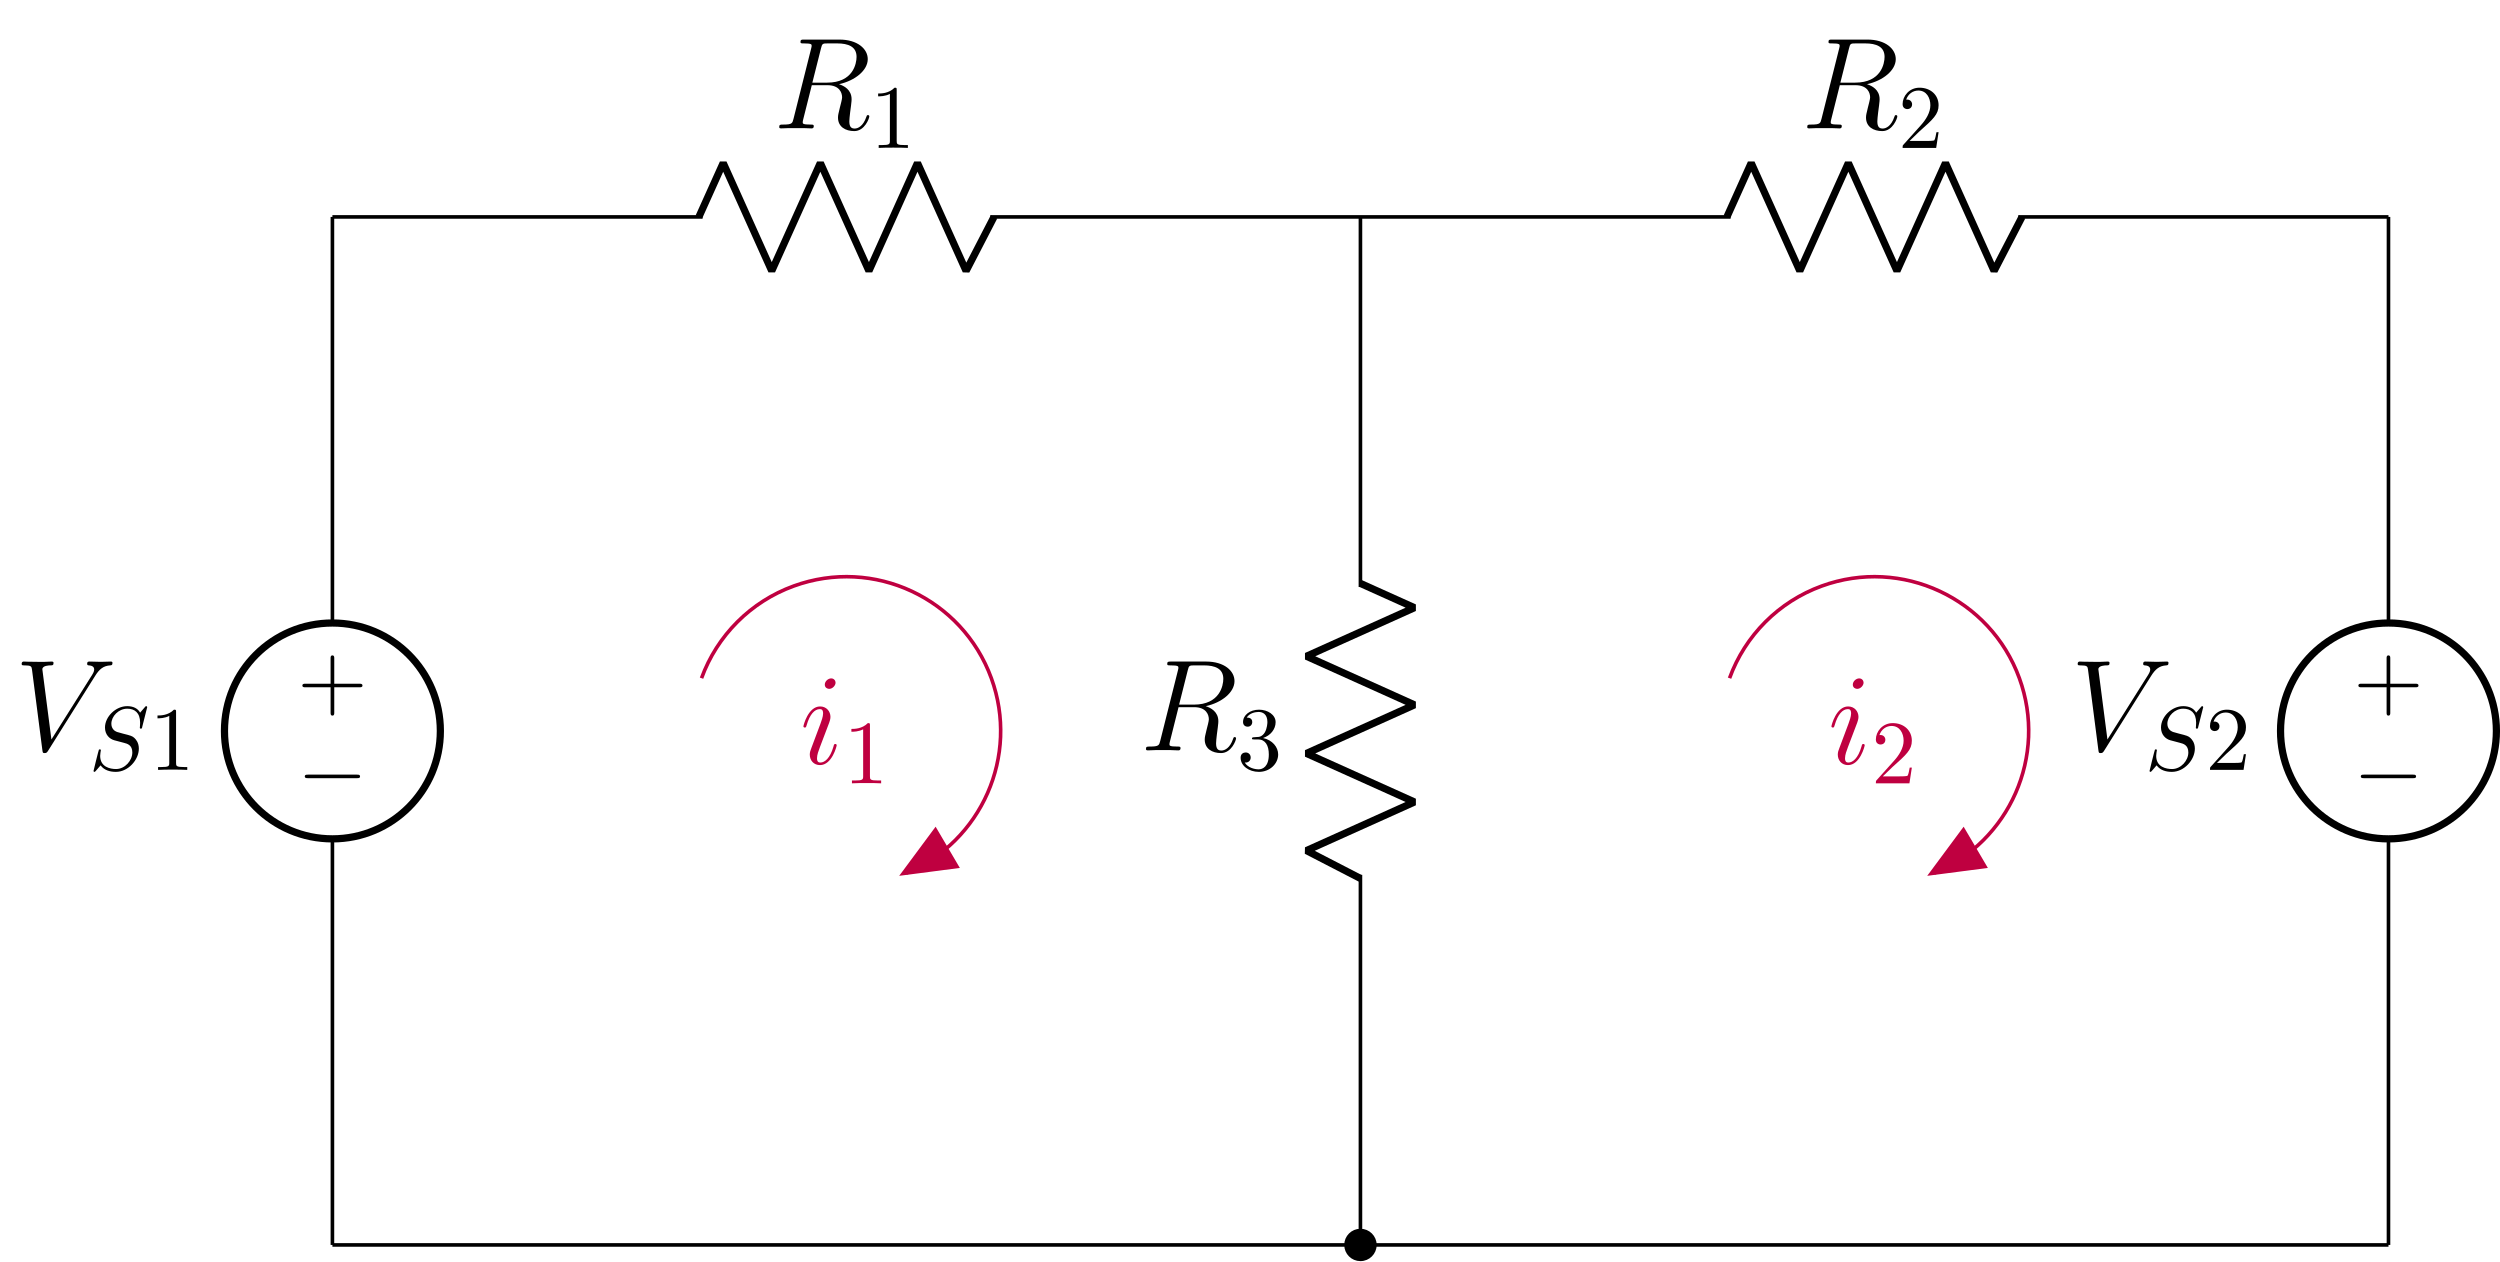
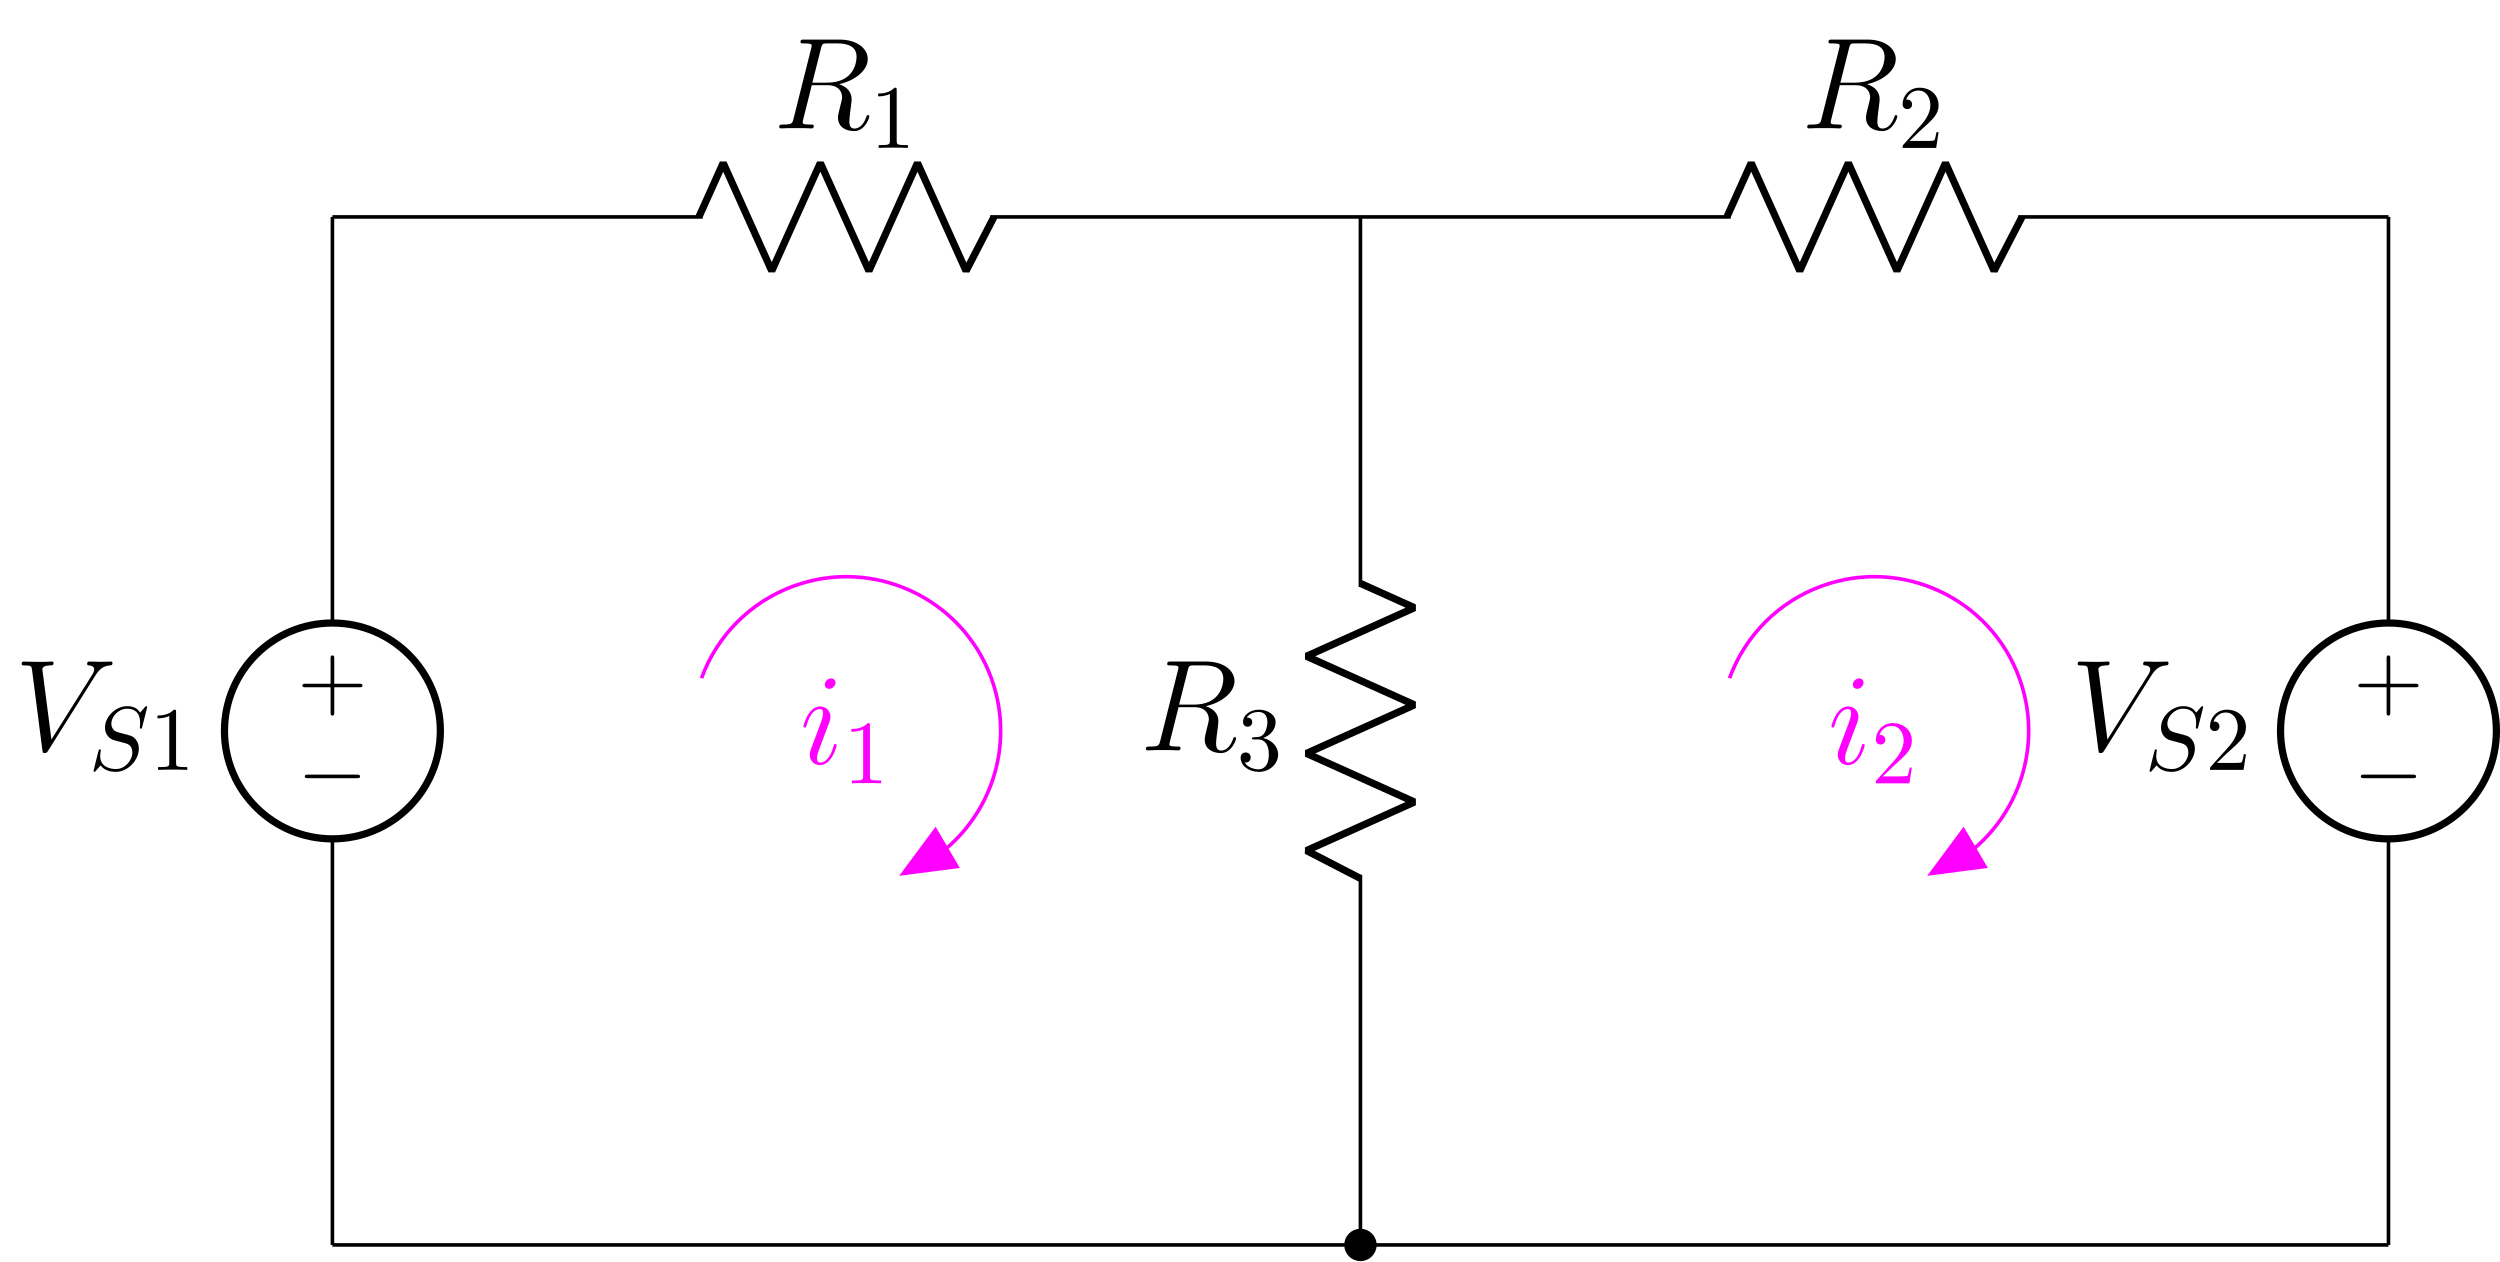
<svg xmlns="http://www.w3.org/2000/svg" xmlns:xlink="http://www.w3.org/1999/xlink" width="275.741pt" height="139.099pt" viewBox="0 0 275.741 139.099" version="1.1">
  <defs>
    <g>
      <symbol overflow="visible" id="glyph0-0">
        <path style="stroke:none;" d="" />
      </symbol>
      <symbol overflow="visible" id="glyph0-1">
        <path style="stroke:none;" d="M -4.078 2.297 L -6.859 2.297 C -7 2.297 -7.188 2.297 -7.188 2.5 C -7.188 2.688 -7 2.688 -6.859 2.688 L -4.078 2.688 L -4.078 5.484 C -4.078 5.625 -4.078 5.812 -3.875 5.812 C -3.672 5.812 -3.672 5.625 -3.672 5.484 L -3.672 2.688 L -0.891 2.688 C -0.75 2.688 -0.562 2.688 -0.562 2.5 C -0.562 2.297 -0.75 2.297 -0.891 2.297 L -3.672 2.297 L -3.672 -0.5 C -3.672 -0.641 -3.672 -0.828 -3.875 -0.828 C -4.078 -0.828 -4.078 -0.641 -4.078 -0.5 Z M -4.078 2.297 " />
      </symbol>
      <symbol overflow="visible" id="glyph1-0">
        <path style="stroke:none;" d="" />
      </symbol>
      <symbol overflow="visible" id="glyph1-1">
        <path style="stroke:none;" d="M -6.562 2.297 C -6.734 2.297 -6.922 2.297 -6.922 2.5 C -6.922 2.688 -6.734 2.688 -6.562 2.688 L -1.172 2.688 C -1 2.688 -0.828 2.688 -0.828 2.5 C -0.828 2.297 -1 2.297 -1.172 2.297 Z M -6.562 2.297 " />
      </symbol>
      <symbol overflow="visible" id="glyph2-0">
        <path style="stroke:none;" d="" />
      </symbol>
      <symbol overflow="visible" id="glyph2-1">
        <path style="stroke:none;" d="M 8.875 -8.203 C 9.359 -8.984 9.812 -9.328 10.547 -9.375 C 10.688 -9.391 10.797 -9.391 10.797 -9.656 C 10.797 -9.703 10.766 -9.797 10.641 -9.797 C 10.391 -9.797 9.766 -9.766 9.516 -9.766 C 9.094 -9.766 8.656 -9.797 8.266 -9.797 C 8.141 -9.797 8 -9.797 8 -9.531 C 8 -9.391 8.141 -9.375 8.188 -9.375 C 8.719 -9.344 8.781 -9.078 8.781 -8.906 C 8.781 -8.688 8.578 -8.359 8.562 -8.344 L 4.062 -1.203 L 3.062 -8.938 C 3.062 -9.359 3.797 -9.375 3.953 -9.375 C 4.172 -9.375 4.297 -9.375 4.297 -9.656 C 4.297 -9.797 4.141 -9.797 4.109 -9.797 C 3.859 -9.797 3.578 -9.766 3.328 -9.766 L 2.531 -9.766 C 1.484 -9.766 1.047 -9.797 1.031 -9.797 C 0.953 -9.797 0.781 -9.797 0.781 -9.531 C 0.781 -9.375 0.875 -9.375 1.109 -9.375 C 1.844 -9.375 1.875 -9.25 1.922 -8.891 L 3.062 -0.047 C 3.109 0.266 3.109 0.297 3.312 0.297 C 3.484 0.297 3.562 0.266 3.703 0.031 Z M 8.875 -8.203 " />
      </symbol>
      <symbol overflow="visible" id="glyph2-2">
        <path style="stroke:none;" d="M 5.281 -8.828 C 5.406 -9.359 5.469 -9.375 6.031 -9.375 L 7.062 -9.375 C 8.297 -9.375 9.203 -9.016 9.203 -7.891 C 9.203 -7.156 8.828 -5.047 5.953 -5.047 L 4.328 -5.047 Z M 7.266 -4.875 C 9.047 -5.266 10.438 -6.406 10.438 -7.641 C 10.438 -8.766 9.312 -9.797 7.312 -9.797 L 3.422 -9.797 C 3.141 -9.797 3.016 -9.797 3.016 -9.531 C 3.016 -9.375 3.109 -9.375 3.391 -9.375 C 4.25 -9.375 4.25 -9.266 4.25 -9.109 C 4.25 -9.078 4.25 -9 4.188 -8.781 L 2.25 -1.062 C 2.125 -0.562 2.094 -0.422 1.109 -0.422 C 0.781 -0.422 0.672 -0.422 0.672 -0.141 C 0.672 0 0.828 0 0.875 0 C 1.141 0 1.438 -0.031 1.703 -0.031 L 3.406 -0.031 C 3.656 -0.031 3.953 0 4.219 0 C 4.328 0 4.484 0 4.484 -0.266 C 4.484 -0.422 4.359 -0.422 4.141 -0.422 C 3.266 -0.422 3.266 -0.531 3.266 -0.672 C 3.266 -0.688 3.266 -0.781 3.297 -0.906 L 4.266 -4.766 L 5.984 -4.766 C 7.344 -4.766 7.609 -3.906 7.609 -3.422 C 7.609 -3.219 7.453 -2.656 7.359 -2.281 C 7.203 -1.625 7.156 -1.469 7.156 -1.188 C 7.156 -0.172 7.984 0.297 8.953 0.297 C 10.109 0.297 10.609 -1.125 10.609 -1.312 C 10.609 -1.422 10.547 -1.469 10.453 -1.469 C 10.344 -1.469 10.312 -1.375 10.281 -1.266 C 9.938 -0.25 9.359 0.016 9 0.016 C 8.641 0.016 8.406 -0.141 8.406 -0.781 C 8.406 -1.141 8.578 -2.438 8.594 -2.516 C 8.656 -3.047 8.656 -3.094 8.656 -3.219 C 8.656 -4.266 7.812 -4.703 7.266 -4.875 Z M 7.266 -4.875 " />
      </symbol>
      <symbol overflow="visible" id="glyph2-3">
        <path style="stroke:none;" d="M 4.062 -2.047 C 4.062 -2.125 4 -2.188 3.922 -2.188 C 3.781 -2.188 3.766 -2.141 3.703 -1.891 C 3.328 -0.594 2.734 -0.141 2.266 -0.141 C 2.094 -0.141 1.891 -0.188 1.891 -0.609 C 1.891 -1 2.062 -1.438 2.219 -1.859 L 3.234 -4.531 C 3.266 -4.641 3.375 -4.906 3.375 -5.172 C 3.375 -5.781 2.938 -6.328 2.234 -6.328 C 0.922 -6.328 0.391 -4.25 0.391 -4.125 C 0.391 -4.078 0.438 -4 0.547 -4 C 0.672 -4 0.688 -4.062 0.75 -4.266 C 1.094 -5.469 1.641 -6.031 2.188 -6.031 C 2.328 -6.031 2.562 -6.031 2.562 -5.562 C 2.562 -5.188 2.375 -4.719 2.266 -4.406 L 1.266 -1.734 C 1.172 -1.5 1.094 -1.281 1.094 -1.016 C 1.094 -0.375 1.531 0.141 2.219 0.141 C 3.547 0.141 4.062 -1.953 4.062 -2.047 Z M 3.938 -8.953 C 3.938 -9.172 3.766 -9.422 3.453 -9.422 C 3.125 -9.422 2.75 -9.109 2.75 -8.734 C 2.75 -8.375 3.062 -8.266 3.234 -8.266 C 3.609 -8.266 3.938 -8.641 3.938 -8.953 Z M 3.938 -8.953 " />
      </symbol>
      <symbol overflow="visible" id="glyph3-0">
        <path style="stroke:none;" d="" />
      </symbol>
      <symbol overflow="visible" id="glyph3-1">
        <path style="stroke:none;" d="M 6.438 -6.922 C 6.438 -6.953 6.406 -7.031 6.312 -7.031 C 6.266 -7.031 6.266 -7.016 6.141 -6.875 L 5.656 -6.312 C 5.406 -6.781 4.891 -7.031 4.234 -7.031 C 2.969 -7.031 1.781 -5.875 1.781 -4.672 C 1.781 -3.875 2.297 -3.406 2.812 -3.266 L 3.875 -2.984 C 4.25 -2.891 4.797 -2.734 4.797 -1.922 C 4.797 -1.031 3.984 -0.094 3 -0.094 C 2.359 -0.094 1.25 -0.312 1.25 -1.547 C 1.25 -1.781 1.312 -2.031 1.312 -2.078 C 1.328 -2.125 1.328 -2.141 1.328 -2.156 C 1.328 -2.25 1.266 -2.266 1.219 -2.266 C 1.172 -2.266 1.141 -2.25 1.109 -2.219 C 1.078 -2.188 0.516 0.094 0.516 0.125 C 0.516 0.172 0.562 0.219 0.625 0.219 C 0.672 0.219 0.688 0.203 0.812 0.062 L 1.297 -0.5 C 1.719 0.078 2.406 0.219 2.984 0.219 C 4.344 0.219 5.516 -1.109 5.516 -2.344 C 5.516 -3.031 5.172 -3.375 5.031 -3.516 C 4.797 -3.734 4.641 -3.781 3.766 -4 C 3.531 -4.062 3.188 -4.172 3.094 -4.188 C 2.828 -4.281 2.484 -4.562 2.484 -5.094 C 2.484 -5.906 3.281 -6.75 4.234 -6.75 C 5.047 -6.75 5.656 -6.312 5.656 -5.203 C 5.656 -4.891 5.625 -4.703 5.625 -4.641 C 5.625 -4.641 5.625 -4.547 5.734 -4.547 C 5.844 -4.547 5.859 -4.578 5.891 -4.75 Z M 6.438 -6.922 " />
      </symbol>
      <symbol overflow="visible" id="glyph4-0">
        <path style="stroke:none;" d="" />
      </symbol>
      <symbol overflow="visible" id="glyph4-1">
        <path style="stroke:none;" d="M 2.938 -6.375 C 2.938 -6.625 2.938 -6.641 2.703 -6.641 C 2.078 -6 1.203 -6 0.891 -6 L 0.891 -5.688 C 1.094 -5.688 1.672 -5.688 2.188 -5.953 L 2.188 -0.781 C 2.188 -0.422 2.156 -0.312 1.266 -0.312 L 0.953 -0.312 L 0.953 0 C 1.297 -0.031 2.156 -0.031 2.562 -0.031 C 2.953 -0.031 3.828 -0.031 4.172 0 L 4.172 -0.312 L 3.859 -0.312 C 2.953 -0.312 2.938 -0.422 2.938 -0.781 Z M 2.938 -6.375 " />
      </symbol>
      <symbol overflow="visible" id="glyph4-2">
        <path style="stroke:none;" d="M 2.891 -3.516 C 3.703 -3.781 4.281 -4.469 4.281 -5.266 C 4.281 -6.078 3.406 -6.641 2.453 -6.641 C 1.453 -6.641 0.688 -6.047 0.688 -5.281 C 0.688 -4.953 0.906 -4.766 1.203 -4.766 C 1.5 -4.766 1.703 -4.984 1.703 -5.281 C 1.703 -5.766 1.234 -5.766 1.094 -5.766 C 1.391 -6.266 2.047 -6.391 2.406 -6.391 C 2.828 -6.391 3.375 -6.172 3.375 -5.281 C 3.375 -5.156 3.344 -4.578 3.094 -4.141 C 2.797 -3.656 2.453 -3.625 2.203 -3.625 C 2.125 -3.609 1.891 -3.594 1.812 -3.594 C 1.734 -3.578 1.672 -3.562 1.672 -3.469 C 1.672 -3.359 1.734 -3.359 1.906 -3.359 L 2.344 -3.359 C 3.156 -3.359 3.531 -2.688 3.531 -1.703 C 3.531 -0.344 2.844 -0.062 2.406 -0.062 C 1.969 -0.062 1.219 -0.234 0.875 -0.812 C 1.219 -0.766 1.531 -0.984 1.531 -1.359 C 1.531 -1.719 1.266 -1.922 0.984 -1.922 C 0.734 -1.922 0.422 -1.781 0.422 -1.344 C 0.422 -0.438 1.344 0.219 2.438 0.219 C 3.656 0.219 4.562 -0.688 4.562 -1.703 C 4.562 -2.516 3.922 -3.297 2.891 -3.516 Z M 2.891 -3.516 " />
      </symbol>
      <symbol overflow="visible" id="glyph4-3">
        <path style="stroke:none;" d="M 1.266 -0.766 L 2.328 -1.797 C 3.875 -3.172 4.469 -3.703 4.469 -4.703 C 4.469 -5.844 3.578 -6.641 2.359 -6.641 C 1.234 -6.641 0.5 -5.719 0.5 -4.828 C 0.5 -4.281 1 -4.281 1.031 -4.281 C 1.203 -4.281 1.547 -4.391 1.547 -4.812 C 1.547 -5.062 1.359 -5.328 1.016 -5.328 C 0.938 -5.328 0.922 -5.328 0.891 -5.312 C 1.109 -5.969 1.656 -6.328 2.234 -6.328 C 3.141 -6.328 3.562 -5.516 3.562 -4.703 C 3.562 -3.906 3.078 -3.125 2.516 -2.5 L 0.609 -0.375 C 0.5 -0.266 0.5 -0.234 0.5 0 L 4.203 0 L 4.469 -1.734 L 4.234 -1.734 C 4.172 -1.438 4.109 -1 4 -0.844 C 3.938 -0.766 3.281 -0.766 3.062 -0.766 Z M 1.266 -0.766 " />
      </symbol>
    </g>
    <clipPath id="clip1">
      <path d="M 240 57 L 275.742 57 L 275.742 104 L 240 104 Z M 240 57 " />
    </clipPath>
    <clipPath id="clip2">
      <path d="M 142 130 L 158 130 L 158 139.098 L 142 139.098 Z M 142 130 " />
    </clipPath>
  </defs>
  <g id="surface1">
    <path style="fill:none;stroke-width:0.399;stroke-linecap:butt;stroke-linejoin:miter;stroke:rgb(0%,0%,0%);stroke-opacity:1;stroke-miterlimit:10;" d="M -0.001 0.001 L -0.001 0.2 M -0.001 0.001 L -0.001 44.79 M -0.001 68.598 L -0.001 113.387 M -0.001 113.188 L -0.001 113.387 " transform="matrix(1,0,0,-1,36.665,137.313)" />
    <path style="fill:none;stroke-width:0.797;stroke-linecap:butt;stroke-linejoin:miter;stroke:rgb(0%,0%,0%);stroke-opacity:1;stroke-miterlimit:10;" d="M -11.907 56.692 C -11.907 50.118 -6.575 44.79 -0.001 44.79 C 6.577 44.79 11.905 50.118 11.905 56.692 C 11.905 63.27 6.577 68.598 -0.001 68.598 C -6.575 68.598 -11.907 63.27 -11.907 56.692 Z M -11.907 56.692 " transform="matrix(1,0,0,-1,36.665,137.313)" />
    <g style="fill:rgb(0%,0%,0%);fill-opacity:1;">
      <use xlink:href="#glyph0-1" x="40.54" y="73.116" />
    </g>
    <g style="fill:rgb(0%,0%,0%);fill-opacity:1;">
      <use xlink:href="#glyph1-1" x="40.54" y="83.142" />
    </g>
    <g style="fill:rgb(0%,0%,0%);fill-opacity:1;">
      <use xlink:href="#glyph2-1" x="1.609" y="82.764" />
    </g>
    <g style="fill:rgb(0%,0%,0%);fill-opacity:1;">
      <use xlink:href="#glyph3-1" x="9.798" y="84.916" />
    </g>
    <g style="fill:rgb(0%,0%,0%);fill-opacity:1;">
      <use xlink:href="#glyph4-1" x="16.481" y="84.916" />
    </g>
    <path style="fill:none;stroke-width:0.399;stroke-linecap:butt;stroke-linejoin:miter;stroke:rgb(0%,0%,0%);stroke-opacity:1;stroke-miterlimit:10;" d="M 113.386 0.001 L 113.386 0.2 M 113.386 0.001 L 113.386 40.821 M 113.386 72.567 L 113.386 113.387 M 113.386 113.188 L 113.386 113.387 " transform="matrix(1,0,0,-1,36.665,137.313)" />
    <path style="fill:none;stroke-width:0.797;stroke-linecap:butt;stroke-linejoin:bevel;stroke:rgb(0%,0%,0%);stroke-opacity:1;stroke-miterlimit:10;" d="M 113.386 40.422 L 107.433 43.497 L 119.339 48.856 L 107.433 54.215 L 119.339 59.571 L 107.433 64.93 L 119.339 70.286 L 113.386 72.965 " transform="matrix(1,0,0,-1,36.665,137.313)" />
    <g style="fill:rgb(0%,0%,0%);fill-opacity:1;">
      <use xlink:href="#glyph2-2" x="125.723" y="82.764" />
    </g>
    <g style="fill:rgb(0%,0%,0%);fill-opacity:1;">
      <use xlink:href="#glyph4-2" x="136.415" y="84.916" />
    </g>
    <path style="fill:none;stroke-width:0.399;stroke-linecap:butt;stroke-linejoin:miter;stroke:rgb(0%,0%,0%);stroke-opacity:1;stroke-miterlimit:10;" d="M 226.776 0.001 L 226.776 0.2 M 226.776 0.001 L 226.776 44.79 M 226.776 68.598 L 226.776 113.387 M 226.776 113.188 L 226.776 113.387 " transform="matrix(1,0,0,-1,36.665,137.313)" />
    <g clip-path="url(#clip1)" clip-rule="nonzero">
      <path style="fill:none;stroke-width:0.797;stroke-linecap:butt;stroke-linejoin:miter;stroke:rgb(0%,0%,0%);stroke-opacity:1;stroke-miterlimit:10;" d="M 214.87 56.692 C 214.87 50.118 220.198 44.79 226.776 44.79 C 233.351 44.79 238.679 50.118 238.679 56.692 C 238.679 63.27 233.351 68.598 226.776 68.598 C 220.198 68.598 214.87 63.27 214.87 56.692 Z M 214.87 56.692 " transform="matrix(1,0,0,-1,36.665,137.313)" />
    </g>
    <g style="fill:rgb(0%,0%,0%);fill-opacity:1;">
      <use xlink:href="#glyph0-1" x="267.311" y="73.116" />
    </g>
    <g style="fill:rgb(0%,0%,0%);fill-opacity:1;">
      <use xlink:href="#glyph1-1" x="267.311" y="83.142" />
    </g>
    <g style="fill:rgb(0%,0%,0%);fill-opacity:1;">
      <use xlink:href="#glyph2-1" x="228.38" y="82.764" />
    </g>
    <g style="fill:rgb(0%,0%,0%);fill-opacity:1;">
      <use xlink:href="#glyph3-1" x="236.569" y="84.916" />
    </g>
    <g style="fill:rgb(0%,0%,0%);fill-opacity:1;">
      <use xlink:href="#glyph4-3" x="243.252" y="84.916" />
    </g>
    <path style="fill:none;stroke-width:0.399;stroke-linecap:butt;stroke-linejoin:miter;stroke:rgb(0%,0%,0%);stroke-opacity:1;stroke-miterlimit:10;" d="M -0.001 0.001 L 0.198 0.001 M -0.001 0.001 L 56.694 0.001 M 56.694 0.001 L 113.386 0.001 M 113.187 0.001 L 113.585 0.001 M 113.386 0.001 L 170.081 0.001 M 170.081 0.001 L 226.776 0.001 M 226.573 0.001 L 226.776 0.001 " transform="matrix(1,0,0,-1,36.665,137.313)" />
    <path style=" stroke:none;fill-rule:nonzero;fill:rgb(0%,0%,0%);fill-opacity:1;" d="M 151.641 137.312 C 151.641 136.438 150.93 135.727 150.051 135.727 C 149.176 135.727 148.465 136.438 148.465 137.312 C 148.465 138.191 149.176 138.898 150.051 138.898 C 150.93 138.898 151.641 138.191 151.641 137.312 Z M 151.641 137.312 " />
    <g clip-path="url(#clip2)" clip-rule="nonzero">
      <path style="fill:none;stroke-width:0.399;stroke-linecap:butt;stroke-linejoin:miter;stroke:rgb(0%,0%,0%);stroke-opacity:1;stroke-miterlimit:10;" d="M 114.976 0.001 C 114.976 0.875 114.265 1.586 113.386 1.586 C 112.511 1.586 111.8 0.875 111.8 0.001 C 111.8 -0.878 112.511 -1.585 113.386 -1.585 C 114.265 -1.585 114.976 -0.878 114.976 0.001 Z M 114.976 0.001 " transform="matrix(1,0,0,-1,36.665,137.313)" />
    </g>
    <path style="fill:none;stroke-width:0.399;stroke-linecap:butt;stroke-linejoin:miter;stroke:rgb(0%,0%,0%);stroke-opacity:1;stroke-miterlimit:10;" d="M 226.776 113.387 L 226.573 113.387 M 226.776 113.387 L 185.956 113.387 M 154.206 113.387 L 113.386 113.387 M 113.585 113.387 L 113.187 113.387 M 113.386 113.387 L 72.569 113.387 M 40.819 113.387 L -0.001 113.387 M 0.198 113.387 L -0.001 113.387 " transform="matrix(1,0,0,-1,36.665,137.313)" />
    <path style="fill:none;stroke-width:0.797;stroke-linecap:butt;stroke-linejoin:bevel;stroke:rgb(0%,0%,0%);stroke-opacity:1;stroke-miterlimit:10;" d="M 186.355 113.387 L 183.276 107.434 L 177.917 119.34 L 172.562 107.434 L 167.202 119.34 L 161.847 107.434 L 156.487 119.34 L 153.808 113.387 " transform="matrix(1,0,0,-1,36.665,137.313)" />
    <g style="fill:rgb(0%,0%,0%);fill-opacity:1;">
      <use xlink:href="#glyph2-2" x="198.658" y="14.162" />
    </g>
    <g style="fill:rgb(0%,0%,0%);fill-opacity:1;">
      <use xlink:href="#glyph4-3" x="209.35" y="16.314" />
    </g>
    <path style="fill:none;stroke-width:0.797;stroke-linecap:butt;stroke-linejoin:bevel;stroke:rgb(0%,0%,0%);stroke-opacity:1;stroke-miterlimit:10;" d="M 72.968 113.387 L 69.89 107.434 L 64.53 119.34 L 59.175 107.434 L 53.815 119.34 L 48.456 107.434 L 43.101 119.34 L 40.421 113.387 " transform="matrix(1,0,0,-1,36.665,137.313)" />
    <g style="fill:rgb(0%,0%,0%);fill-opacity:1;">
      <use xlink:href="#glyph2-2" x="85.272" y="14.162" />
    </g>
    <g style="fill:rgb(0%,0%,0%);fill-opacity:1;">
      <use xlink:href="#glyph4-1" x="95.964" y="16.314" />
    </g>
-     <path style="fill:none;stroke-width:0.399;stroke-linecap:butt;stroke-linejoin:miter;stroke:rgb(75%,0%,25%);stroke-opacity:1;stroke-miterlimit:10;" d="M 63.265 41.004 C 71.593 44.485 75.796 53.938 72.675 62.512 C 69.464 71.336 59.702 75.891 50.878 72.676 C 46.151 70.958 42.429 67.235 40.71 62.512 " transform="matrix(1,0,0,-1,36.665,137.313)" />
-     <path style="fill-rule:nonzero;fill:rgb(75%,0%,25%);fill-opacity:1;stroke-width:0.399;stroke-linecap:butt;stroke-linejoin:miter;stroke:rgb(75%,0%,25%);stroke-opacity:1;stroke-miterlimit:10;" d="M -5.203 2.337 L 0.298 0.001 L -5.203 -2.335 Z M -5.203 2.337 " transform="matrix(-0.86209,0.50665,0.50665,0.86209,99.87318,96.19181)" />
-     <g style="fill:rgb(75%,0%,25%);fill-opacity:1;">
+     <path style="fill:none;stroke-width:0.399;stroke-linecap:butt;stroke-linejoin:miter;stroke:rgb(100%,0%,100%);stroke-opacity:1;stroke-miterlimit:10;" d="M 63.265 41.004 C 71.593 44.485 75.796 53.938 72.675 62.512 C 69.464 71.336 59.702 75.891 50.878 72.676 C 46.151 70.958 42.429 67.235 40.71 62.512 " transform="matrix(1,0,0,-1,36.665,137.313)" />
+     <path style="fill-rule:nonzero;fill:rgb(100%,0%,100%);fill-opacity:1;stroke-width:0.399;stroke-linecap:butt;stroke-linejoin:miter;stroke:rgb(100%,0%,100%);stroke-opacity:1;stroke-miterlimit:10;" d="M -5.203 2.337 L 0.298 0.001 L -5.203 -2.335 Z M -5.203 2.337 " transform="matrix(-0.86209,0.50665,0.50665,0.86209,99.87318,96.19181)" />
+     <g style="fill:rgb(100%,0%,100%);fill-opacity:1;">
      <use xlink:href="#glyph2-3" x="88.222" y="84.246" />
    </g>
-     <g style="fill:rgb(75%,0%,25%);fill-opacity:1;">
+     <g style="fill:rgb(100%,0%,100%);fill-opacity:1;">
      <use xlink:href="#glyph4-1" x="93.014" y="86.398" />
    </g>
-     <path style="fill:none;stroke-width:0.399;stroke-linecap:butt;stroke-linejoin:miter;stroke:rgb(75%,0%,25%);stroke-opacity:1;stroke-miterlimit:10;" d="M 176.651 41.004 C 184.98 44.485 189.183 53.938 186.062 62.512 C 182.851 71.336 173.089 75.891 164.265 72.676 C 159.538 70.958 155.819 67.235 154.097 62.512 " transform="matrix(1,0,0,-1,36.665,137.313)" />
-     <path style="fill-rule:nonzero;fill:rgb(75%,0%,25%);fill-opacity:1;stroke-width:0.399;stroke-linecap:butt;stroke-linejoin:miter;stroke:rgb(75%,0%,25%);stroke-opacity:1;stroke-miterlimit:10;" d="M -5.203 2.337 L 0.298 0.001 L -5.203 -2.335 Z M -5.203 2.337 " transform="matrix(-0.86209,0.50665,0.50665,0.86209,213.2604,96.19181)" />
-     <g style="fill:rgb(75%,0%,25%);fill-opacity:1;">
+     <path style="fill:none;stroke-width:0.399;stroke-linecap:butt;stroke-linejoin:miter;stroke:rgb(100%,0%,100%);stroke-opacity:1;stroke-miterlimit:10;" d="M 176.651 41.004 C 184.98 44.485 189.183 53.938 186.062 62.512 C 182.851 71.336 173.089 75.891 164.265 72.676 C 159.538 70.958 155.819 67.235 154.097 62.512 " transform="matrix(1,0,0,-1,36.665,137.313)" />
+     <path style="fill-rule:nonzero;fill:rgb(100%,0%,100%);fill-opacity:1;stroke-width:0.399;stroke-linecap:butt;stroke-linejoin:miter;stroke:rgb(100%,0%,100%);stroke-opacity:1;stroke-miterlimit:10;" d="M -5.203 2.337 L 0.298 0.001 L -5.203 -2.335 Z M -5.203 2.337 " transform="matrix(-0.86209,0.50665,0.50665,0.86209,213.2604,96.19181)" />
+     <g style="fill:rgb(100%,0%,100%);fill-opacity:1;">
      <use xlink:href="#glyph2-3" x="201.608" y="84.246" />
    </g>
-     <g style="fill:rgb(75%,0%,25%);fill-opacity:1;">
+     <g style="fill:rgb(100%,0%,100%);fill-opacity:1;">
      <use xlink:href="#glyph4-3" x="206.4" y="86.398" />
    </g>
  </g>
</svg>
